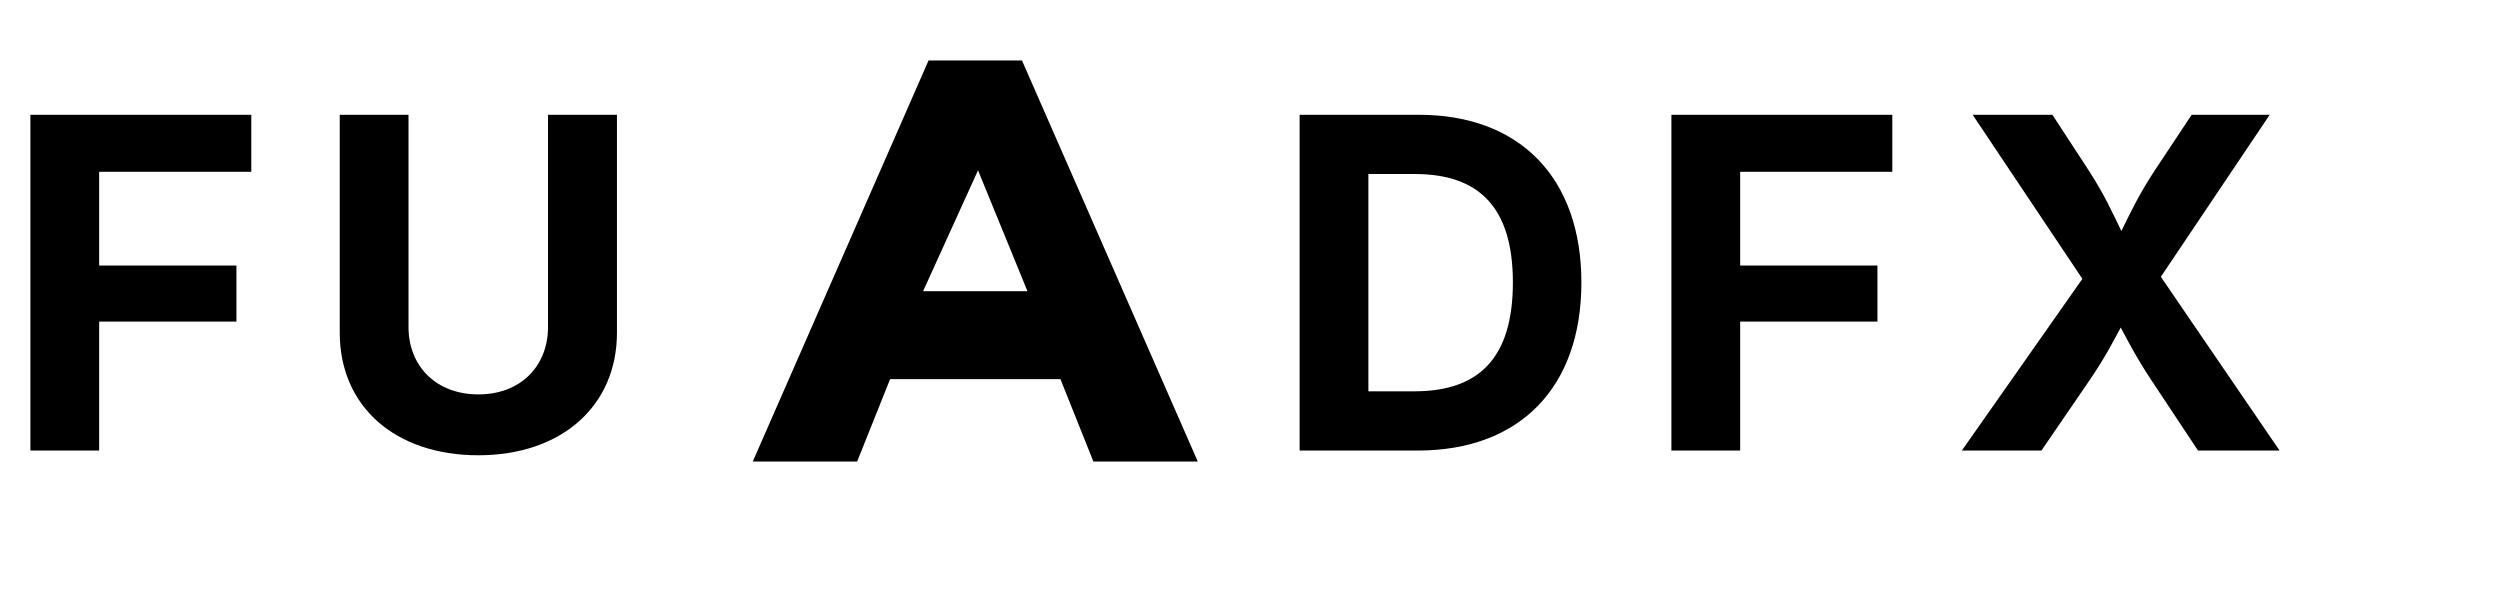
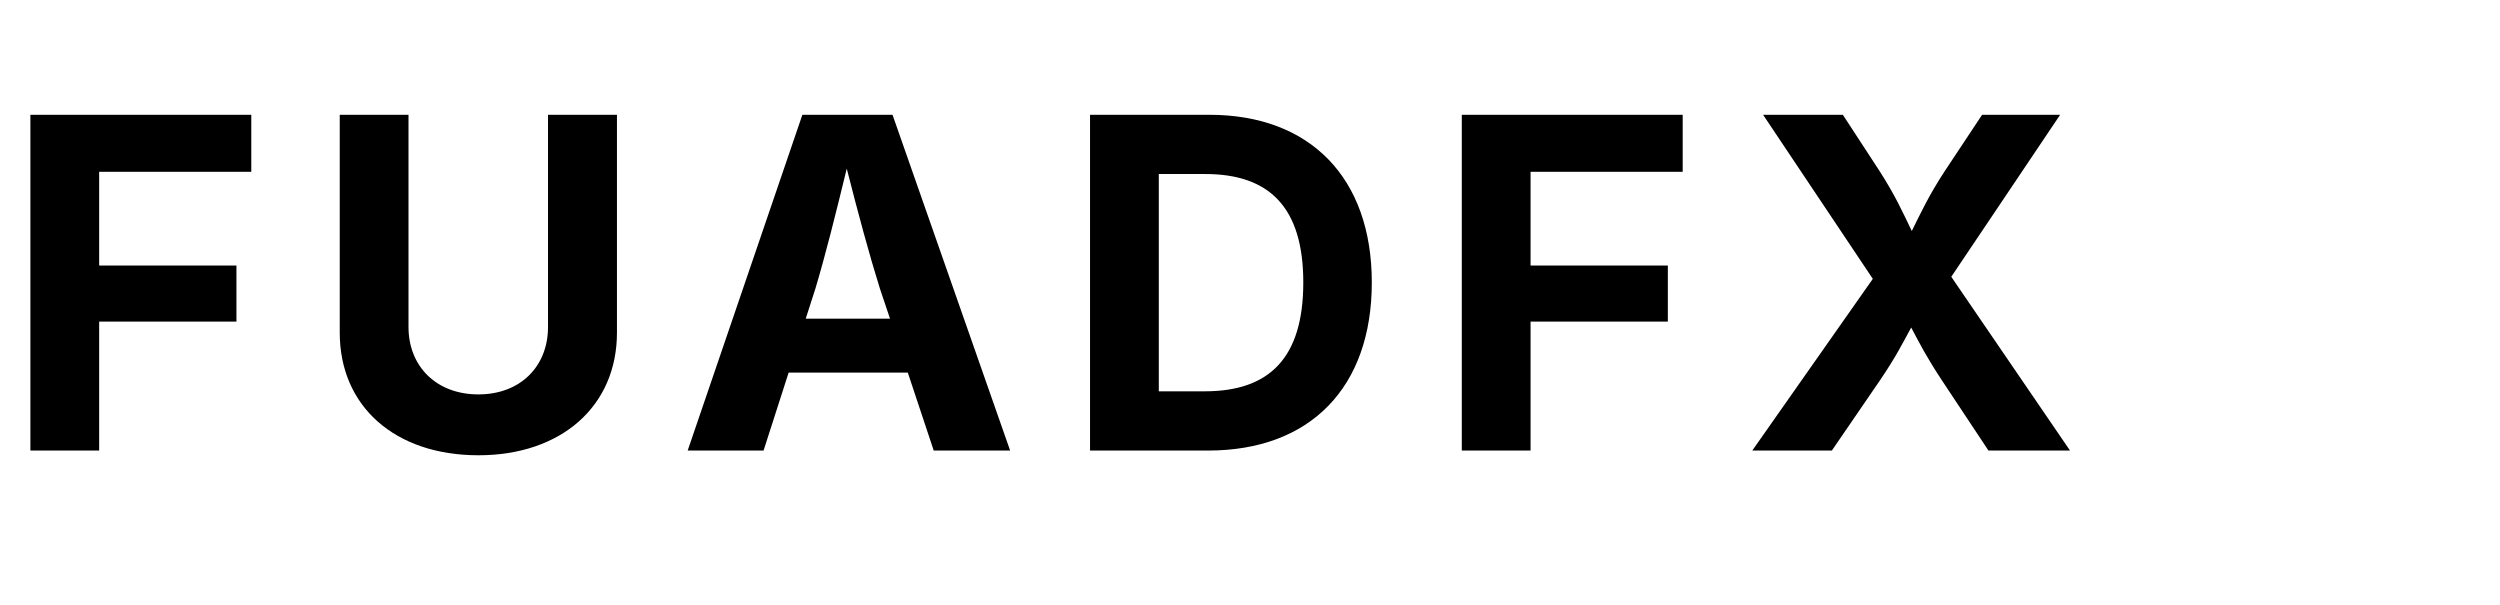
<svg xmlns="http://www.w3.org/2000/svg" viewBox="0 0 455 110" role="img" aria-label="FUADFX wordmark">
  <g fill="#000000">
-     <text x="0" y="82" font-family="Inter, Manrope, Avenir Next, Arial, sans-serif" font-size="84" font-weight="700" letter-spacing="7">FU</text>
-     <path d="M137 84 L169 11 H186 L218 84 H199 L193 69 H162 L156 84 Z M168 53 H187 L178 31 Z" />
-     <text x="231" y="82" font-family="Inter, Manrope, Avenir Next, Arial, sans-serif" font-size="84" font-weight="700" letter-spacing="7">DFX</text>
+     <text x="0" y="82" font-family="Inter, Manrope, Avenir Next, Arial, sans-serif" font-size="84" font-weight="700" letter-spacing="7">FUADFX</text>
  </g>
</svg>
